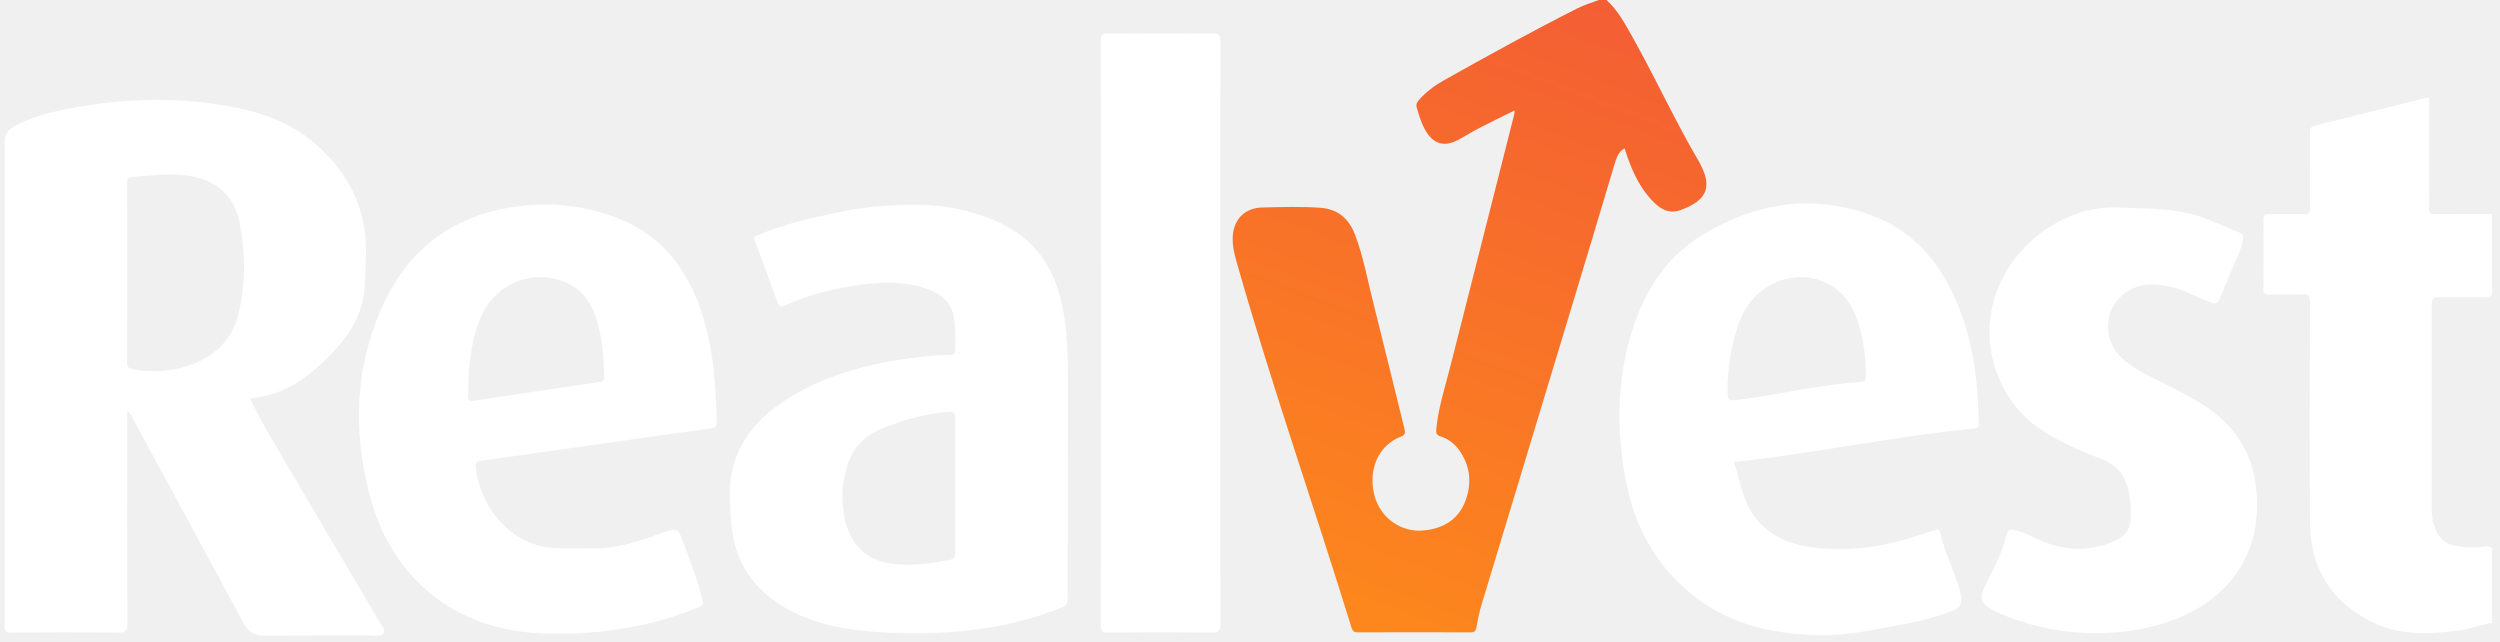
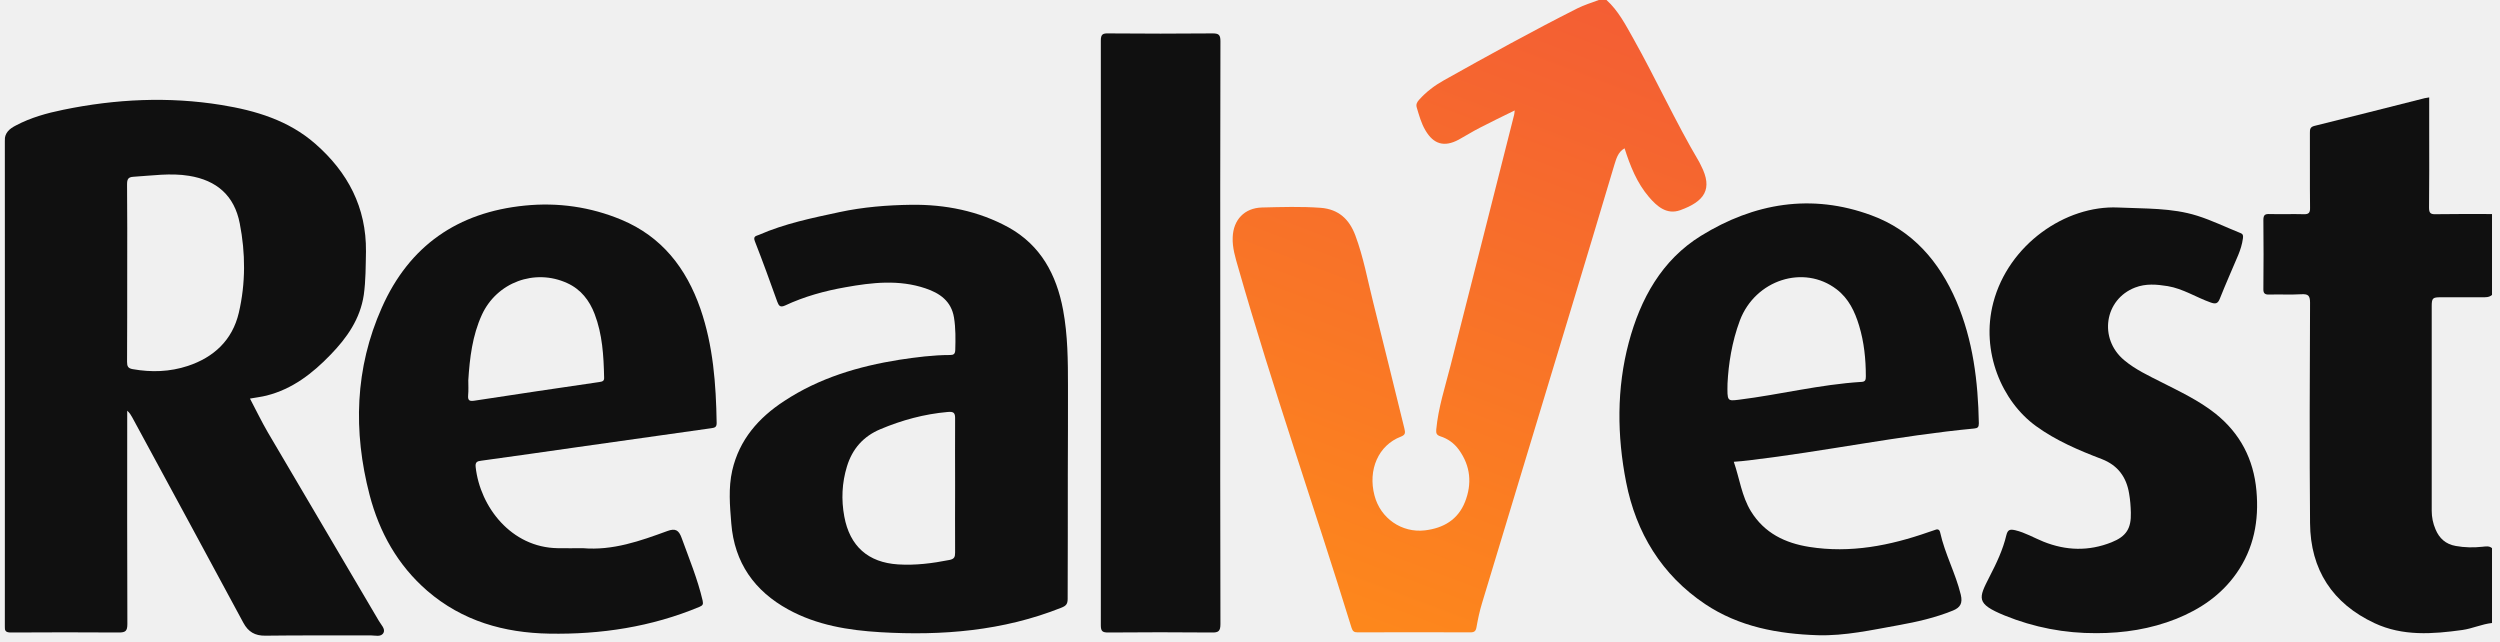
<svg xmlns="http://www.w3.org/2000/svg" width="191" height="49" viewBox="0 0 191 49" fill="none">
-   <g id="Logo/default" clip-path="url(#clip0_3918_7225)">
-     <path id="Vector" d="M122.735 0C123.648 0.827 124.2 1.909 124.789 2.954C126.53 6.054 128.007 9.312 129.82 12.376C129.868 12.461 129.904 12.558 129.953 12.643C130.889 14.455 130.217 15.391 128.367 16.059C127.347 16.424 126.602 15.78 125.978 15.05C125.065 13.981 124.548 12.692 124.116 11.33C123.6 11.622 123.48 12.145 123.324 12.631C122.255 16.181 121.21 19.731 120.129 23.269C117.835 30.879 115.518 38.477 113.224 46.087C113.044 46.683 112.912 47.291 112.804 47.911C112.756 48.203 112.648 48.312 112.347 48.312C109.465 48.3 106.595 48.3 103.713 48.312C103.449 48.312 103.341 48.227 103.256 47.96C100.422 38.769 97.24 29.688 94.598 20.436C94.382 19.682 94.142 18.928 94.178 18.126C94.226 16.789 95.078 15.889 96.411 15.853C97.912 15.816 99.402 15.768 100.903 15.877C102.284 15.986 103.088 16.765 103.545 17.98C104.169 19.646 104.481 21.396 104.914 23.111C105.718 26.308 106.499 29.517 107.292 32.727C107.364 33.043 107.4 33.213 107.027 33.359C105.31 34.016 104.493 35.888 105.01 37.857C105.466 39.608 107.099 40.726 108.865 40.52C110.282 40.349 111.387 39.705 111.927 38.343C112.467 36.97 112.359 35.62 111.471 34.38C111.11 33.87 110.618 33.517 110.042 33.335C109.753 33.237 109.705 33.104 109.729 32.812C109.885 31.134 110.414 29.542 110.822 27.925C112.455 21.542 114.053 15.16 115.674 8.79C115.698 8.717 115.698 8.632 115.722 8.437C114.785 8.899 113.92 9.312 113.056 9.762C112.503 10.042 111.975 10.382 111.435 10.674C110.342 11.257 109.525 11.027 108.901 9.957C108.576 9.41 108.42 8.814 108.24 8.218C108.168 7.975 108.252 7.805 108.42 7.622C108.961 7.015 109.609 6.528 110.306 6.139C113.668 4.255 117.055 2.383 120.501 0.644C121.03 0.377 121.606 0.207 122.147 0C122.339 0 122.531 0 122.735 0Z" fill="url(#paint0_linear_3918_7225)" />
-     <path id="Vector_2" d="M190.394 47.595C189.613 47.68 188.893 48.021 188.124 48.13C185.854 48.446 183.561 48.616 181.411 47.607C178.217 46.112 176.511 43.535 176.487 39.961C176.439 34.356 176.463 28.74 176.487 23.123C176.487 22.564 176.331 22.454 175.827 22.479C175.01 22.527 174.182 22.479 173.365 22.503C173.029 22.515 172.909 22.406 172.921 22.065C172.933 20.315 172.945 18.552 172.921 16.801C172.921 16.4 173.065 16.339 173.413 16.352C174.278 16.376 175.13 16.339 175.995 16.364C176.379 16.376 176.499 16.267 176.487 15.865C176.463 13.969 176.487 12.072 176.475 10.176C176.475 9.896 176.475 9.702 176.824 9.617C179.634 8.924 182.444 8.206 185.242 7.501C185.338 7.477 185.434 7.465 185.59 7.44C185.59 8.328 185.59 9.191 185.59 10.054C185.59 11.987 185.602 13.932 185.578 15.865C185.578 16.267 185.686 16.376 186.071 16.364C187.512 16.339 188.953 16.352 190.394 16.352C190.394 18.406 190.394 20.473 190.394 22.527C190.166 22.734 189.877 22.71 189.601 22.71C188.556 22.71 187.524 22.71 186.479 22.71C185.854 22.71 185.782 22.77 185.782 23.403C185.782 28.606 185.782 33.821 185.782 39.025C185.782 39.511 185.878 39.985 186.071 40.435C186.359 41.128 186.851 41.578 187.62 41.711C188.292 41.833 188.977 41.845 189.649 41.772C189.913 41.748 190.166 41.687 190.394 41.881C190.394 43.802 190.394 45.699 190.394 47.595Z" fill="white" />
-     <path id="Vector_3" d="M160.167 48.373C157.741 48.385 155.4 47.935 153.154 47.023C150.932 46.111 151.161 45.71 152.001 44.057C152.53 43.036 153.022 42.002 153.286 40.884C153.394 40.459 153.562 40.422 153.959 40.507C154.727 40.689 155.4 41.091 156.12 41.382C157.85 42.075 159.579 42.124 161.32 41.431C162.449 40.981 162.833 40.373 162.797 39.158C162.785 38.671 162.749 38.185 162.665 37.711C162.461 36.447 161.801 35.547 160.576 35.073C158.822 34.404 157.081 33.663 155.556 32.556C152.95 30.672 151.305 26.867 152.289 23.11C153.454 18.685 157.802 15.67 161.825 15.853C163.854 15.95 165.92 15.865 167.877 16.485C168.994 16.837 170.063 17.36 171.156 17.798C171.384 17.883 171.384 18.004 171.36 18.211C171.3 18.661 171.168 19.074 170.999 19.488C170.531 20.594 170.039 21.7 169.594 22.819C169.438 23.22 169.246 23.232 168.898 23.11C167.793 22.721 166.784 22.053 165.607 21.858C164.767 21.724 163.938 21.651 163.122 21.968C160.78 22.867 160.323 25.87 162.281 27.511C163.134 28.229 164.13 28.69 165.115 29.189C166.544 29.918 167.985 30.587 169.258 31.596C171.156 33.116 172.176 35.085 172.392 37.492C172.597 39.766 172.2 41.905 170.855 43.814C169.69 45.467 168.105 46.537 166.268 47.279C164.31 48.057 162.269 48.373 160.167 48.373Z" fill="white" />
-     <path id="Vector_4" d="M93.229 25.469C93.229 32.873 93.217 40.276 93.241 47.68C93.241 48.227 93.085 48.336 92.58 48.324C89.938 48.3 87.308 48.3 84.666 48.324C84.222 48.324 84.102 48.227 84.102 47.765C84.114 32.873 84.114 17.992 84.102 3.1C84.102 2.626 84.246 2.541 84.678 2.553C87.332 2.577 89.999 2.577 92.653 2.553C93.121 2.553 93.241 2.674 93.241 3.149C93.217 10.576 93.229 18.017 93.229 25.469Z" fill="white" />
-     <path id="Vector_5" d="M28.945 47.437C26.123 42.635 23.288 37.845 20.466 33.042C19.986 32.216 19.566 31.34 19.097 30.453C19.578 30.368 19.986 30.319 20.37 30.222C22.34 29.724 23.877 28.532 25.258 27.098C26.507 25.809 27.516 24.375 27.792 22.539C27.948 21.433 27.936 20.326 27.96 19.22C27.996 15.84 26.567 13.154 24.093 10.99C22.04 9.19 19.53 8.449 16.924 8.023C12.877 7.367 8.842 7.561 4.831 8.388C3.582 8.643 2.345 8.984 1.204 9.592C0.736 9.835 0.351 10.127 0.351 10.783C0.363 23.134 0.363 35.486 0.351 47.838C0.351 48.251 0.483 48.324 0.856 48.324C3.594 48.312 6.332 48.3 9.07 48.324C9.574 48.324 9.73 48.227 9.73 47.68C9.706 42.452 9.718 37.225 9.718 31.997C9.718 31.79 9.718 31.584 9.718 31.377C9.91 31.547 10.007 31.717 10.103 31.888C12.937 37.115 15.771 42.343 18.593 47.582C18.965 48.275 19.482 48.579 20.274 48.567C22.952 48.531 25.63 48.555 28.308 48.543C28.657 48.543 29.125 48.701 29.305 48.336C29.449 48.044 29.113 47.728 28.945 47.437ZM18.245 23.9C17.752 25.991 16.335 27.304 14.342 27.961C12.973 28.411 11.568 28.459 10.139 28.204C9.778 28.143 9.706 27.985 9.706 27.645C9.718 25.371 9.718 23.086 9.718 20.812C9.718 18.576 9.73 16.339 9.706 14.102C9.706 13.701 9.778 13.53 10.199 13.506C11.616 13.421 13.021 13.202 14.438 13.433C16.564 13.774 17.909 14.953 18.317 17.068C18.761 19.329 18.773 21.639 18.245 23.9Z" fill="white" />
-     <path id="Vector_6" d="M81.58 36.192C81.592 36.192 81.592 36.192 81.58 36.192C81.592 33.967 81.592 31.755 81.592 29.53C81.592 27.573 81.58 25.615 81.22 23.682C80.716 20.971 79.503 18.734 77.053 17.373C74.747 16.108 72.189 15.61 69.607 15.646C67.782 15.671 65.945 15.817 64.131 16.206C62.042 16.655 59.952 17.081 57.983 17.944C57.79 18.029 57.514 18.029 57.67 18.43C58.271 19.962 58.835 21.518 59.388 23.062C59.508 23.378 59.616 23.5 59.976 23.342C61.453 22.649 63.014 22.223 64.6 21.944C66.629 21.579 68.683 21.348 70.7 22.029C71.793 22.394 72.682 23.001 72.886 24.266C73.018 25.08 73.006 25.907 72.982 26.746C72.97 27.038 72.862 27.123 72.585 27.123C71.288 27.123 69.992 27.293 68.707 27.487C65.584 27.986 62.594 28.873 59.916 30.636C57.959 31.913 56.481 33.59 55.941 35.949C55.641 37.286 55.761 38.635 55.869 39.985C56.109 43 57.646 45.152 60.216 46.562C62.402 47.765 64.816 48.154 67.254 48.3C71.973 48.58 76.632 48.203 81.088 46.428C81.46 46.282 81.568 46.136 81.568 45.747C81.58 42.562 81.58 39.377 81.58 36.192ZM72.97 37.079C72.97 38.793 72.958 40.508 72.97 42.222C72.97 42.55 72.91 42.708 72.537 42.781C71.24 43.036 69.944 43.206 68.611 43.121C66.329 42.975 64.924 41.735 64.503 39.462C64.263 38.173 64.323 36.885 64.708 35.633C65.116 34.295 65.957 33.335 67.266 32.788C68.911 32.095 70.616 31.633 72.405 31.475C72.85 31.438 72.982 31.523 72.97 31.998C72.958 33.7 72.97 35.389 72.97 37.079Z" fill="white" />
-     <path id="Vector_7" d="M149.467 23.013C148.158 19.974 146.117 17.603 142.97 16.448C138.395 14.759 134.012 15.512 129.953 18.017C126.962 19.865 125.329 22.831 124.44 26.162C123.504 29.675 123.54 33.298 124.236 36.836C124.993 40.702 126.95 43.923 130.265 46.148C132.859 47.887 135.837 48.434 138.875 48.531C140.953 48.592 143.006 48.13 145.048 47.765C146.465 47.51 147.858 47.194 149.203 46.647C149.767 46.416 149.96 46.087 149.803 45.431C149.407 43.802 148.591 42.319 148.23 40.69C148.182 40.459 148.05 40.398 147.846 40.483C147.678 40.544 147.51 40.592 147.342 40.653C144.387 41.687 141.373 42.282 138.227 41.784C136.389 41.492 134.804 40.738 133.771 39.061C133.063 37.906 132.907 36.568 132.462 35.28C132.919 35.243 133.267 35.219 133.627 35.17C139.38 34.489 145.06 33.286 150.824 32.739C151.1 32.715 151.184 32.63 151.184 32.338C151.124 29.14 150.74 25.992 149.467 23.013ZM142.214 29.177C139.055 29.371 135.981 30.149 132.859 30.538C131.958 30.648 131.958 30.66 131.982 29.299C132.054 27.852 132.306 26.138 132.931 24.472C134.108 21.384 137.806 20.181 140.316 22.102C141.241 22.807 141.709 23.803 142.034 24.873C142.418 26.138 142.55 27.438 142.55 28.751C142.55 29.019 142.514 29.165 142.214 29.177Z" fill="white" />
-     <path id="Vector_8" d="M53.515 23.597C52.434 20.485 50.561 18.078 47.475 16.789C45.109 15.804 42.635 15.452 40.089 15.707C34.985 16.218 31.274 18.759 29.173 23.5C27.107 28.132 26.975 32.958 28.236 37.809C28.981 40.666 30.386 43.182 32.644 45.139C35.322 47.449 38.516 48.349 41.95 48.41C45.889 48.483 49.756 47.899 53.431 46.367C53.683 46.258 53.743 46.185 53.683 45.893C53.299 44.24 52.651 42.684 52.074 41.091C51.858 40.495 51.594 40.349 50.993 40.568C48.904 41.334 46.814 42.076 44.532 41.881C43.896 41.881 43.248 41.894 42.611 41.881C39.056 41.833 36.679 38.721 36.342 35.693C36.294 35.304 36.45 35.231 36.787 35.195C39.261 34.855 41.734 34.502 44.196 34.149C47.583 33.663 50.957 33.189 54.344 32.715C54.62 32.678 54.764 32.63 54.752 32.289C54.704 29.347 54.488 26.418 53.515 23.597ZM45.781 29.189C42.599 29.651 39.429 30.125 36.246 30.612C35.874 30.672 35.73 30.599 35.766 30.198C35.802 29.822 35.778 29.433 35.778 29.056C35.886 27.341 36.09 25.64 36.811 24.059C37.952 21.567 40.858 20.497 43.332 21.628C44.376 22.102 45.037 22.953 45.433 23.998C46.022 25.542 46.118 27.171 46.154 28.812C46.178 29.104 46.046 29.153 45.781 29.189Z" fill="white" />
+   <g clip-path="url(#clip0_305_551)">
+     <mask id="mask0_305_551" style="mask-type:luminance" maskUnits="userSpaceOnUse" x="0" y="0" width="191" height="49">
+       <path d="M190.395 0H0.352V48.592H190.395V0Z" fill="white" />
+     </mask>
+     <g mask="url(#mask0_305_551)">
+       <path d="M122.736 0C123.649 0.827 124.201 1.909 124.79 2.954C126.531 6.054 128.008 9.312 129.821 12.376C129.869 12.461 129.905 12.558 129.954 12.643C130.89 14.455 130.218 15.391 128.368 16.059C127.348 16.424 126.603 15.78 125.979 15.05C125.066 13.981 124.549 12.692 124.117 11.33C123.601 11.622 123.481 12.145 123.325 12.631C122.256 16.181 121.211 19.731 120.13 23.269C117.836 30.879 115.519 38.477 113.225 46.087C113.045 46.683 112.913 47.291 112.805 47.911C112.757 48.203 112.649 48.312 112.348 48.312C109.466 48.3 106.596 48.3 103.714 48.312C103.45 48.312 103.342 48.227 103.257 47.96C100.423 38.769 97.241 29.688 94.599 20.436C94.382 19.682 94.142 18.928 94.178 18.126C94.226 16.789 95.079 15.889 96.412 15.853C97.913 15.816 99.402 15.768 100.904 15.877C102.285 15.986 103.089 16.765 103.546 17.98C104.17 19.646 104.482 21.396 104.915 23.111C105.719 26.308 106.5 29.517 107.293 32.727C107.365 33.043 107.401 33.213 107.028 33.359C105.311 34.016 104.494 35.888 105.011 37.857C105.467 39.608 107.1 40.726 108.866 40.52C110.283 40.349 111.388 39.705 111.928 38.343C112.468 36.97 112.36 35.62 111.472 34.38C111.111 33.87 110.619 33.517 110.043 33.335C109.754 33.237 109.706 33.104 109.73 32.812C109.886 31.134 110.415 29.542 110.823 27.925C112.456 21.542 114.054 15.16 115.675 8.79C115.699 8.717 115.699 8.632 115.723 8.437C114.786 8.899 113.921 9.312 113.057 9.762C112.504 10.042 111.976 10.382 111.436 10.674C110.343 11.257 109.526 11.027 108.902 9.957C108.577 9.41 108.421 8.814 108.241 8.218C108.169 7.975 108.253 7.805 108.421 7.622C108.962 7.015 109.61 6.528 110.307 6.139C113.669 4.255 117.056 2.383 120.502 0.644C121.031 0.377 121.607 0.207 122.148 0C122.34 0 122.532 0 122.736 0Z" fill="url(#paint0_linear_305_551)" />
+       <path d="M190.395 47.596C189.614 47.681 188.894 48.022 188.125 48.131C185.855 48.447 183.562 48.617 181.412 47.608C178.218 46.113 176.512 43.536 176.488 39.962C176.44 34.357 176.464 28.741 176.488 23.124C176.488 22.565 176.332 22.455 175.828 22.48C175.011 22.528 174.183 22.48 173.366 22.504C173.03 22.516 172.91 22.407 172.922 22.066C172.934 20.316 172.946 18.553 172.922 16.802C172.922 16.401 173.066 16.34 173.414 16.353C174.279 16.377 175.131 16.34 175.996 16.365C176.38 16.377 176.5 16.267 176.488 15.866C176.464 13.97 176.488 12.073 176.476 10.177C176.476 9.897 176.476 9.703 176.825 9.618C179.635 8.925 182.445 8.207 185.243 7.502C185.339 7.478 185.435 7.466 185.591 7.441C185.591 8.329 185.591 9.192 185.591 10.055C185.591 11.988 185.603 13.933 185.579 15.866C185.579 16.267 185.687 16.377 186.072 16.365C187.513 16.34 188.954 16.353 190.395 16.353C190.395 18.407 190.395 20.474 190.395 22.528C190.167 22.735 189.878 22.711 189.602 22.711C188.557 22.711 187.525 22.711 186.48 22.711C185.855 22.711 185.783 22.771 185.783 23.404C185.783 28.607 185.783 33.822 185.783 39.026C185.783 39.512 185.879 39.986 186.072 40.436C186.36 41.129 186.852 41.578 187.621 41.712C188.293 41.834 188.978 41.846 189.65 41.773C189.914 41.749 190.167 41.688 190.395 41.882C190.395 43.803 190.395 45.7 190.395 47.596Z" fill="#101010" />
+       <path d="M160.167 48.374C157.741 48.386 155.4 47.936 153.154 47.024C150.932 46.112 151.161 45.711 152.001 44.058C152.53 43.037 153.022 42.003 153.286 40.885C153.394 40.459 153.562 40.423 153.959 40.508C154.727 40.69 155.4 41.092 156.12 41.383C157.85 42.076 159.579 42.125 161.32 41.432C162.449 40.982 162.833 40.374 162.797 39.159C162.785 38.672 162.749 38.186 162.665 37.712C162.461 36.447 161.801 35.548 160.576 35.074C158.822 34.405 157.081 33.664 155.556 32.557C152.95 30.673 151.305 26.868 152.289 23.111C153.454 18.686 157.802 15.671 161.825 15.854C163.854 15.951 165.92 15.866 167.877 16.486C168.994 16.838 170.063 17.361 171.156 17.799C171.384 17.884 171.384 18.005 171.36 18.212C171.3 18.662 171.168 19.075 170.999 19.488C170.531 20.595 170.039 21.701 169.594 22.82C169.438 23.221 169.246 23.233 168.898 23.111C167.793 22.722 166.784 22.054 165.607 21.859C164.767 21.725 163.938 21.652 163.122 21.968C160.78 22.868 160.323 25.871 162.281 27.512C163.134 28.229 164.13 28.691 165.115 29.19C166.544 29.919 167.985 30.588 169.258 31.597C171.156 33.117 172.176 35.086 172.392 37.493C172.597 39.766 172.2 41.906 170.855 43.815C169.69 45.468 168.105 46.538 166.268 47.279C164.31 48.057 162.269 48.374 160.167 48.374Z" fill="#101010" />
+       <path d="M93.229 25.468C93.229 32.871 93.217 40.275 93.241 47.679C93.241 48.226 93.085 48.335 92.581 48.323C89.939 48.299 87.309 48.299 84.667 48.323C84.222 48.323 84.103 48.226 84.103 47.764C84.115 32.871 84.115 17.991 84.103 3.099C84.103 2.625 84.247 2.54 84.679 2.552C87.333 2.576 89.999 2.576 92.653 2.552C93.121 2.552 93.241 2.673 93.241 3.148C93.217 10.575 93.229 18.016 93.229 25.468Z" fill="#101010" />
+       <path d="M28.945 47.435C26.123 42.633 23.289 37.844 20.467 33.041C19.986 32.215 19.566 31.34 19.098 30.452C19.578 30.367 19.986 30.318 20.37 30.221C22.34 29.723 23.877 28.531 25.258 27.097C26.507 25.808 27.516 24.373 27.792 22.538C27.948 21.431 27.936 20.325 27.96 19.219C27.996 15.839 26.567 13.153 24.093 10.989C22.04 9.189 19.53 8.448 16.924 8.022C12.877 7.366 8.842 7.56 4.831 8.387C3.582 8.642 2.345 8.983 1.204 9.591C0.736 9.834 0.352 10.126 0.352 10.782C0.364 23.134 0.364 35.485 0.352 47.837C0.352 48.25 0.484 48.323 0.856 48.323C3.594 48.311 6.332 48.299 9.07 48.323C9.574 48.323 9.731 48.226 9.731 47.679C9.707 42.451 9.719 37.224 9.719 31.996C9.719 31.789 9.719 31.583 9.719 31.376C9.911 31.546 10.007 31.716 10.103 31.887C12.937 37.114 15.771 42.342 18.593 47.581C18.965 48.274 19.482 48.578 20.274 48.566C22.953 48.53 25.631 48.554 28.308 48.542C28.657 48.542 29.125 48.7 29.305 48.335C29.449 48.043 29.113 47.727 28.945 47.435ZM18.245 23.899C17.753 25.99 16.335 27.303 14.342 27.96C12.973 28.41 11.568 28.458 10.139 28.203C9.779 28.142 9.707 27.984 9.707 27.644C9.719 25.37 9.719 23.085 9.719 20.811C9.719 18.575 9.731 16.338 9.707 14.101C9.707 13.7 9.779 13.529 10.199 13.505C11.616 13.42 13.021 13.201 14.438 13.432C16.564 13.773 17.909 14.952 18.317 17.067C18.761 19.328 18.773 21.638 18.245 23.899Z" fill="#101010" />
+       <path d="M81.581 36.192C81.593 36.192 81.593 36.192 81.581 36.192C81.593 33.967 81.593 31.755 81.593 29.53C81.593 27.573 81.581 25.615 81.221 23.682C80.716 20.971 79.503 18.734 77.053 17.373C74.748 16.108 72.19 15.61 69.608 15.646C67.782 15.671 65.945 15.817 64.132 16.206C62.042 16.655 59.953 17.081 57.983 17.944C57.791 18.029 57.515 18.029 57.671 18.43C58.271 19.962 58.836 21.518 59.388 23.062C59.508 23.378 59.616 23.5 59.977 23.342C61.454 22.649 63.015 22.223 64.6 21.944C66.63 21.579 68.683 21.348 70.701 22.029C71.793 22.394 72.682 23.001 72.886 24.266C73.018 25.08 73.006 25.907 72.982 26.746C72.97 27.038 72.862 27.123 72.586 27.123C71.289 27.123 69.992 27.293 68.707 27.487C65.585 27.986 62.595 28.873 59.917 30.636C57.959 31.913 56.482 33.59 55.942 35.949C55.641 37.286 55.761 38.635 55.87 39.985C56.11 43 57.647 45.152 60.217 46.562C62.403 47.765 64.816 48.154 67.254 48.3C71.974 48.58 76.633 48.203 81.088 46.428C81.461 46.282 81.569 46.136 81.569 45.747C81.581 42.562 81.581 39.377 81.581 36.192ZM72.97 37.079C72.97 38.793 72.958 40.508 72.97 42.222C72.97 42.55 72.91 42.708 72.538 42.781C71.241 43.036 69.944 43.206 68.611 43.121C66.329 42.975 64.924 41.735 64.504 39.462C64.264 38.173 64.324 36.885 64.708 35.633C65.117 34.295 65.957 33.335 67.266 32.788C68.911 32.095 70.617 31.633 72.406 31.475C72.85 31.438 72.982 31.523 72.97 31.998C72.958 33.7 72.97 35.389 72.97 37.079Z" fill="#101010" />
+       <path d="M149.467 23.013C148.158 19.974 146.117 17.603 142.97 16.448C138.395 14.759 134.012 15.512 129.953 18.017C126.962 19.865 125.329 22.831 124.44 26.162C123.504 29.675 123.54 33.298 124.236 36.836C124.993 40.702 126.95 43.923 130.265 46.148C132.859 47.887 135.837 48.434 138.875 48.531C140.953 48.592 143.006 48.13 145.048 47.765C146.465 47.51 147.858 47.194 149.203 46.647C149.767 46.416 149.96 46.087 149.803 45.431C149.407 43.802 148.591 42.319 148.23 40.69C148.182 40.459 148.05 40.398 147.846 40.483C147.678 40.544 147.51 40.592 147.342 40.653C144.387 41.687 141.373 42.282 138.227 41.784C136.389 41.492 134.804 40.738 133.771 39.061C133.063 37.906 132.907 36.568 132.462 35.28C132.919 35.243 133.267 35.219 133.627 35.17C139.38 34.489 145.06 33.286 150.824 32.739C151.1 32.715 151.184 32.63 151.184 32.338C151.124 29.14 150.74 25.992 149.467 23.013ZM142.214 29.177C139.055 29.371 135.981 30.149 132.859 30.538C131.958 30.648 131.958 30.66 131.982 29.299C132.054 27.852 132.306 26.138 132.931 24.472C134.108 21.384 137.806 20.181 140.316 22.102C141.241 22.807 141.709 23.803 142.034 24.873C142.418 26.138 142.55 27.438 142.55 28.751C142.55 29.019 142.514 29.165 142.214 29.177Z" fill="#101010" />
+       <path d="M53.515 23.597C52.434 20.485 50.561 18.078 47.475 16.789C45.109 15.804 42.635 15.452 40.089 15.707C34.985 16.218 31.275 18.759 29.173 23.5C27.108 28.132 26.975 32.958 28.236 37.809C28.981 40.666 30.386 43.182 32.644 45.139C35.322 47.449 38.516 48.349 41.951 48.41C45.89 48.483 49.757 47.899 53.431 46.367C53.683 46.258 53.743 46.185 53.683 45.893C53.299 44.24 52.651 42.684 52.074 41.091C51.858 40.495 51.594 40.349 50.993 40.568C48.904 41.334 46.814 42.076 44.533 41.881C43.896 41.881 43.248 41.894 42.611 41.881C39.056 41.833 36.679 38.721 36.342 35.693C36.294 35.304 36.45 35.231 36.787 35.195C39.261 34.855 41.734 34.502 44.196 34.149C47.583 33.663 50.957 33.189 54.344 32.715C54.62 32.678 54.764 32.63 54.752 32.289C54.704 29.347 54.488 26.418 53.515 23.597ZM45.782 29.189C42.599 29.651 39.429 30.125 36.246 30.612C35.874 30.672 35.73 30.599 35.766 30.198C35.802 29.822 35.778 29.433 35.778 29.056C35.886 27.341 36.09 25.64 36.811 24.059C37.952 21.567 40.858 20.497 43.332 21.628C44.377 22.102 45.037 22.953 45.433 23.998C46.022 25.542 46.118 27.171 46.154 28.812C46.178 29.104 46.046 29.153 45.782 29.189Z" fill="#101010" />
+     </g>
  </g>
  <defs>
-     <linearGradient id="paint0_linear_3918_7225" x1="124.244" y1="-1.642" x2="103.699" y2="52.695" gradientUnits="userSpaceOnUse">
+     <linearGradient id="paint0_linear_305_551" x1="124.245" y1="-1.642" x2="103.7" y2="52.695" gradientUnits="userSpaceOnUse">
      <stop stop-color="#F35C35" />
      <stop offset="1" stop-color="#FE8B1A" />
-       <stop offset="1" stop-color="#FE8B1A" />
    </linearGradient>
-     <clipPath id="clip0_3918_7225">
-       <rect width="190.043" height="48.592" fill="white" transform="translate(0.351318)" />
+     <clipPath id="clip0_305_551">
+       <rect width="191" height="49" fill="white" />
    </clipPath>
  </defs>
</svg>
